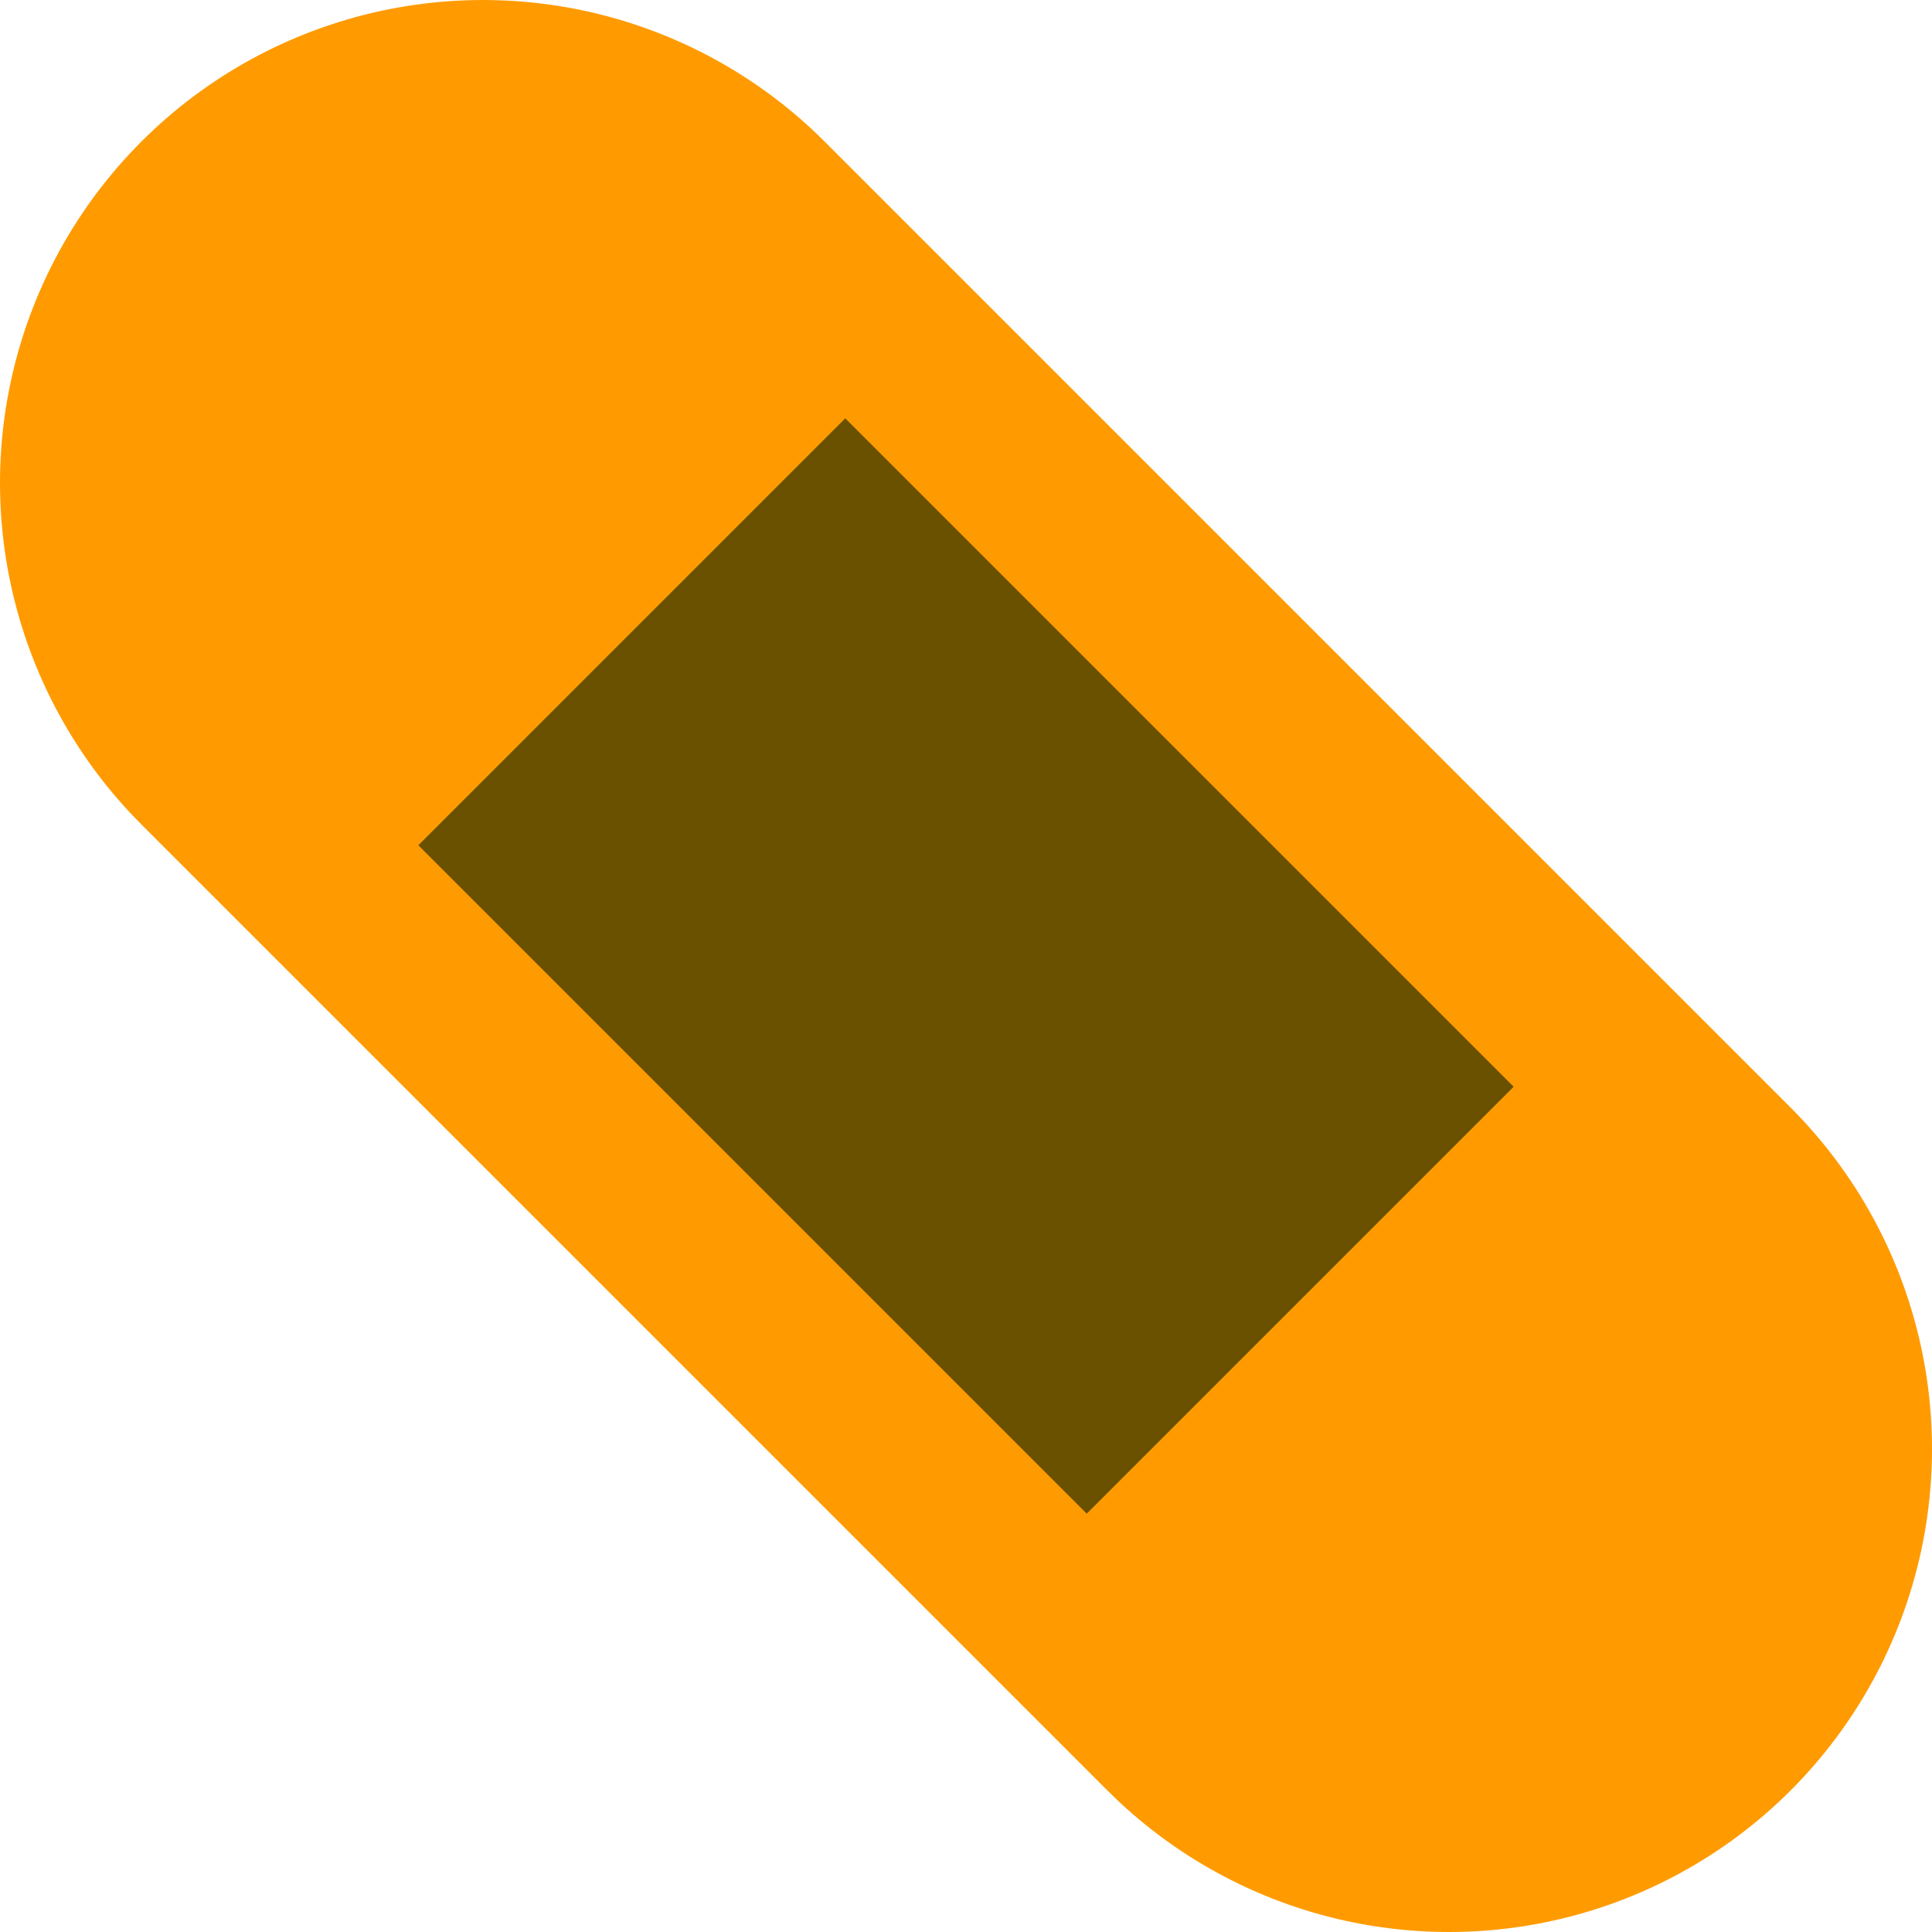
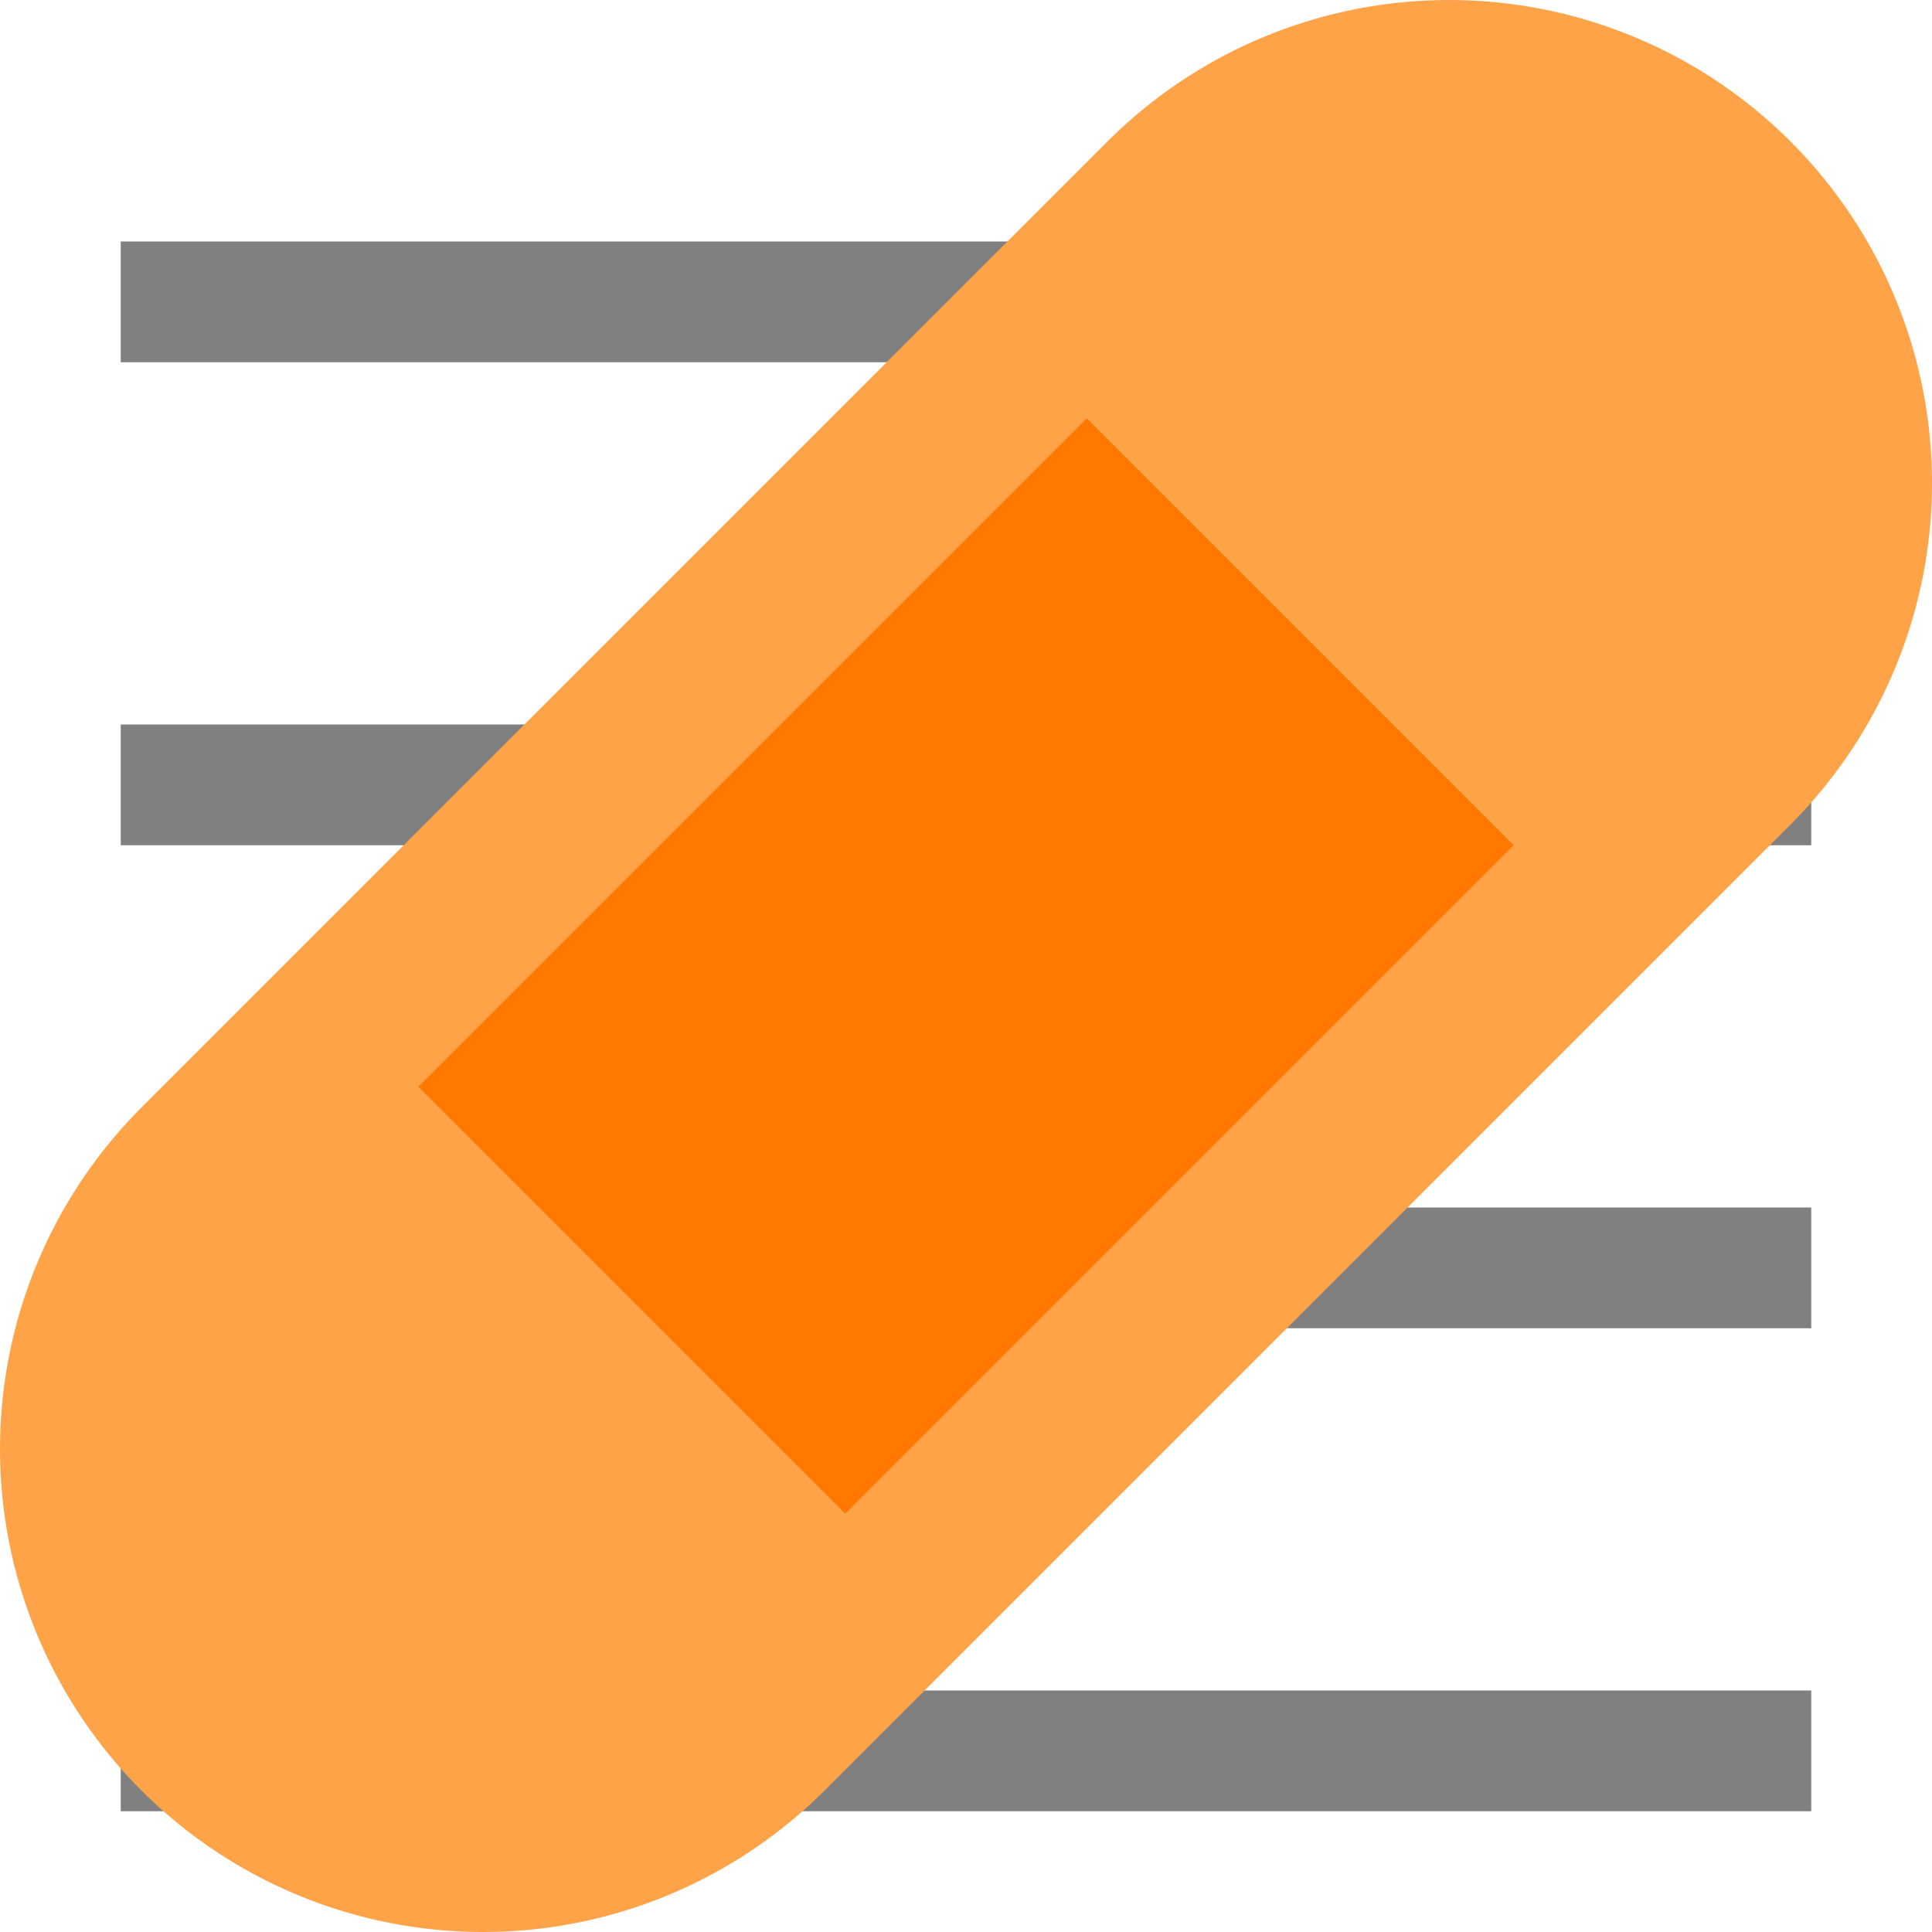
- <svg xmlns="http://www.w3.org/2000/svg" width="16" height="16" viewBox="0 0 16 16" fill="none">
-   <line x1="0" y1="0" x2="8" y2="8" fill="none" stroke-width="8" stroke="#FF9B00" stroke-linecap="round" transform="translate(4 4)" />
-   <line x1="0" y1="0" x2="2" y2="2" fill="none" stroke-width="5" stroke="#6A5100" stroke-linecap="square" transform="translate(7 7)" />
+ <svg xmlns="http://www.w3.org/2000/svg" width="16" height="16" viewBox="0 0 16 16">
+   <g fill="#808080">
+     <rect width="14" height="1" x="1" y="2" />
+     <rect width="14" height="1" x="1" y="6" />
+     <rect width="14" height="1" x="1" y="10" />
+     <rect width="14" height="1" x="1" y="14" />
+   </g>
+   <line x1="12" x2="4" y1="4" y2="12" stroke-width="8" stroke="#FFA348" stroke-linecap="round" />
+   <line x1="9" x2="7" y1="7" y2="9" stroke-width="5" stroke="#FF7800" stroke-linecap="square" />
</svg>
